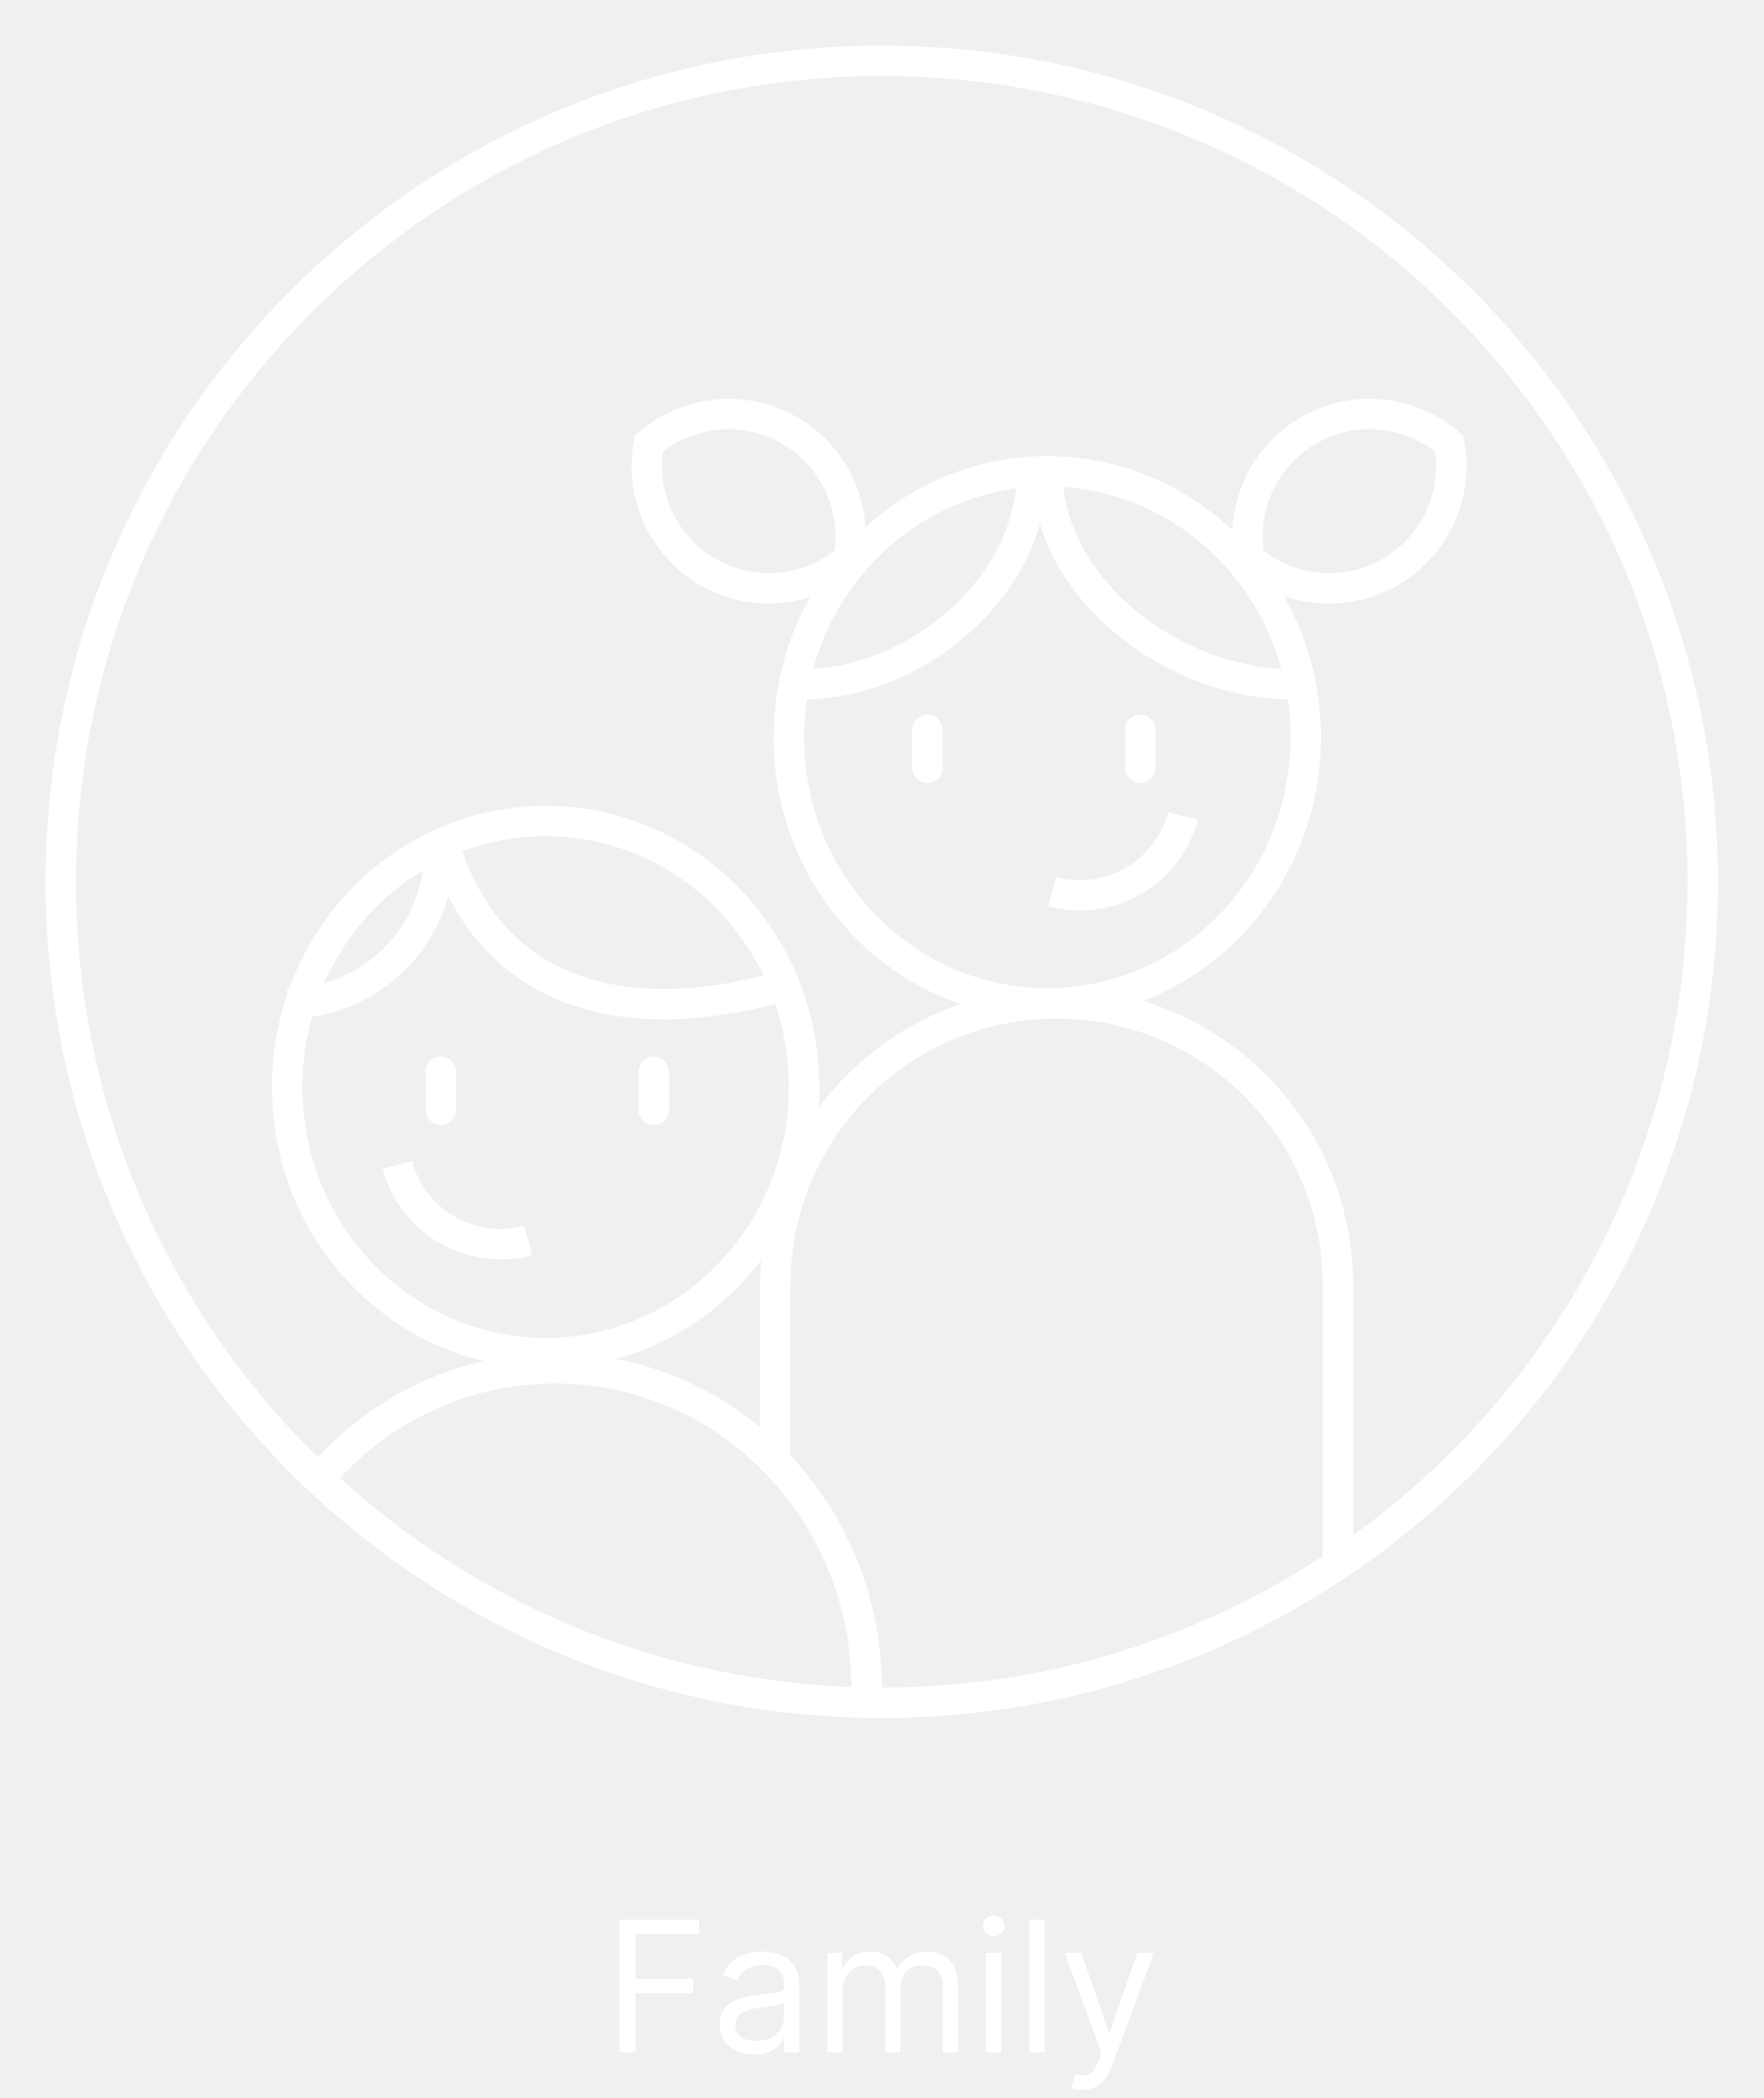
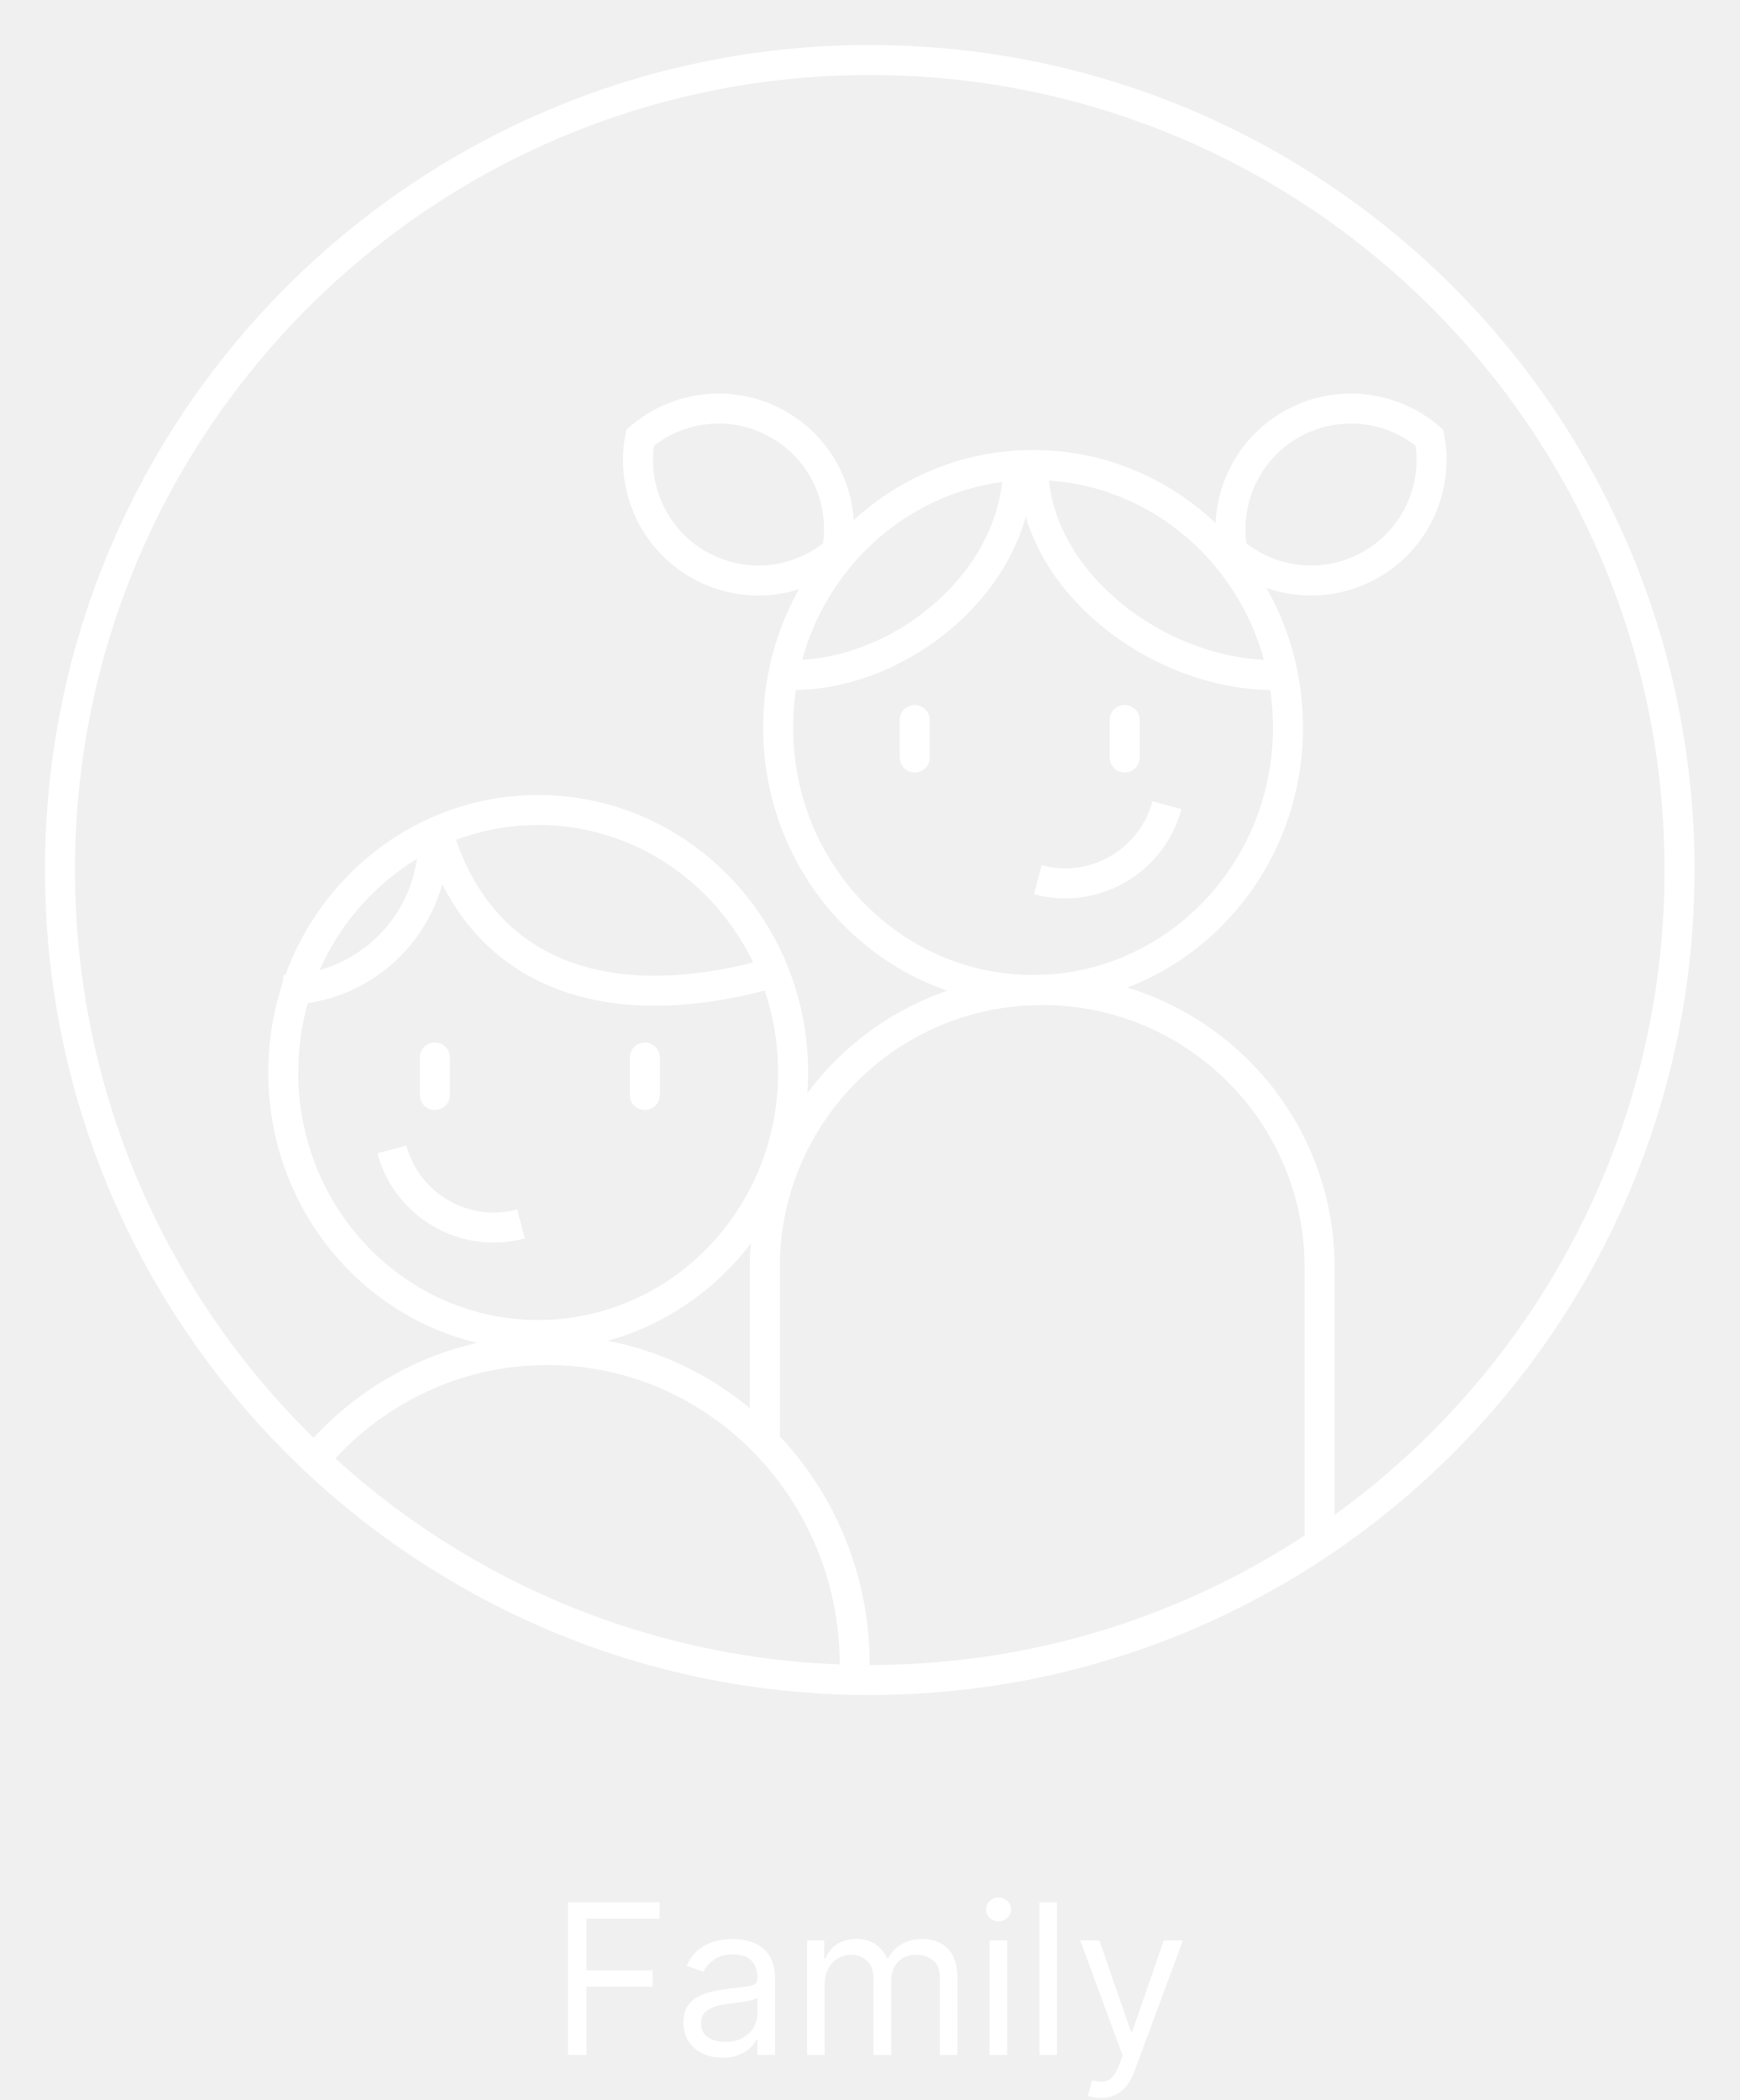
- <svg xmlns="http://www.w3.org/2000/svg" width="116" height="138" viewBox="0 0 116 138" fill="none">
+ <svg xmlns="http://www.w3.org/2000/svg" width="116" height="140" viewBox="0 0 116 140" fill="none">
  <circle cx="58" cy="58" r="54" stroke="white" stroke-width="2" />
-   <path d="M40.752 135V126.273H45.985V127.21H41.809V130.159H45.593V131.097H41.809V135H40.752ZM49.585 135.153C49.17 135.153 48.794 135.075 48.456 134.919C48.117 134.76 47.849 134.531 47.65 134.233C47.451 133.932 47.352 133.568 47.352 133.142C47.352 132.767 47.426 132.463 47.574 132.23C47.721 131.994 47.919 131.81 48.166 131.676C48.413 131.543 48.686 131.443 48.984 131.378C49.285 131.31 49.588 131.256 49.892 131.216C50.289 131.165 50.612 131.126 50.859 131.101C51.109 131.072 51.291 131.026 51.404 130.96C51.521 130.895 51.579 130.781 51.579 130.619V130.585C51.579 130.165 51.464 129.838 51.234 129.605C51.007 129.372 50.662 129.256 50.199 129.256C49.718 129.256 49.342 129.361 49.069 129.571C48.797 129.781 48.605 130.006 48.494 130.244L47.539 129.903C47.71 129.506 47.937 129.196 48.221 128.974C48.508 128.75 48.821 128.594 49.159 128.506C49.5 128.415 49.835 128.369 50.164 128.369C50.375 128.369 50.616 128.395 50.889 128.446C51.164 128.494 51.43 128.595 51.686 128.749C51.944 128.902 52.159 129.134 52.329 129.443C52.5 129.753 52.585 130.168 52.585 130.688V135H51.579V134.114H51.528C51.46 134.256 51.346 134.408 51.187 134.57C51.028 134.732 50.816 134.869 50.552 134.983C50.288 135.097 49.966 135.153 49.585 135.153ZM49.738 134.25C50.136 134.25 50.471 134.172 50.744 134.016C51.02 133.859 51.227 133.658 51.366 133.411C51.508 133.163 51.579 132.903 51.579 132.631V131.71C51.537 131.761 51.443 131.808 51.298 131.851C51.156 131.891 50.991 131.926 50.804 131.957C50.619 131.986 50.439 132.011 50.262 132.034C50.089 132.054 49.949 132.071 49.841 132.085C49.579 132.119 49.335 132.175 49.108 132.251C48.883 132.325 48.701 132.437 48.562 132.588C48.426 132.736 48.358 132.937 48.358 133.193C48.358 133.543 48.487 133.807 48.745 133.986C49.007 134.162 49.338 134.25 49.738 134.25ZM54.42 135V128.455H55.392V129.477H55.477C55.614 129.128 55.834 128.857 56.138 128.663C56.442 128.467 56.807 128.369 57.233 128.369C57.665 128.369 58.024 128.467 58.311 128.663C58.601 128.857 58.827 129.128 58.989 129.477H59.057C59.224 129.139 59.476 128.871 59.811 128.672C60.146 128.47 60.548 128.369 61.017 128.369C61.602 128.369 62.081 128.553 62.453 128.919C62.825 129.283 63.011 129.849 63.011 130.619V135H62.006V130.619C62.006 130.136 61.874 129.791 61.609 129.584C61.345 129.376 61.034 129.273 60.676 129.273C60.216 129.273 59.859 129.412 59.606 129.69C59.354 129.966 59.227 130.315 59.227 130.739V135H58.205V130.517C58.205 130.145 58.084 129.845 57.842 129.618C57.601 129.388 57.29 129.273 56.909 129.273C56.648 129.273 56.403 129.342 56.176 129.482C55.952 129.621 55.77 129.814 55.631 130.061C55.494 130.305 55.426 130.588 55.426 130.909V135H54.42ZM64.85 135V128.455H65.856V135H64.85ZM65.362 127.364C65.165 127.364 64.996 127.297 64.854 127.163C64.715 127.03 64.646 126.869 64.646 126.682C64.646 126.494 64.715 126.334 64.854 126.2C64.996 126.067 65.165 126 65.362 126C65.558 126 65.725 126.067 65.864 126.2C66.006 126.334 66.077 126.494 66.077 126.682C66.077 126.869 66.006 127.03 65.864 127.163C65.725 127.297 65.558 127.364 65.362 127.364ZM68.704 126.273V135H67.698V126.273H68.704ZM71.193 137.455C71.023 137.455 70.871 137.44 70.737 137.412C70.604 137.386 70.511 137.361 70.46 137.335L70.716 136.449C70.96 136.511 71.176 136.534 71.364 136.517C71.551 136.5 71.717 136.416 71.862 136.266C72.01 136.118 72.145 135.878 72.267 135.545L72.454 135.034L70.034 128.455H71.125L72.932 133.67H73L74.807 128.455H75.898L73.119 135.955C72.994 136.293 72.84 136.572 72.655 136.794C72.47 137.018 72.256 137.185 72.011 137.293C71.77 137.401 71.497 137.455 71.193 137.455Z" fill="white" />
+   <path d="M37.877 137V126.818H43.983V127.912H39.11V131.352H43.525V132.446H39.11V137H37.877ZM48.182 137.179C47.698 137.179 47.259 137.088 46.865 136.906C46.471 136.72 46.157 136.453 45.925 136.105C45.693 135.754 45.577 135.33 45.577 134.832C45.577 134.395 45.663 134.04 45.836 133.768C46.008 133.493 46.239 133.278 46.527 133.122C46.815 132.966 47.133 132.85 47.481 132.774C47.833 132.695 48.186 132.632 48.54 132.585C49.004 132.526 49.38 132.481 49.669 132.451C49.961 132.418 50.173 132.363 50.305 132.287C50.441 132.211 50.509 132.078 50.509 131.889V131.849C50.509 131.359 50.375 130.978 50.106 130.706C49.841 130.434 49.438 130.298 48.898 130.298C48.338 130.298 47.899 130.421 47.581 130.666C47.263 130.911 47.039 131.173 46.91 131.452L45.796 131.054C45.995 130.59 46.26 130.229 46.591 129.97C46.926 129.708 47.291 129.526 47.685 129.423C48.083 129.317 48.474 129.264 48.858 129.264C49.104 129.264 49.386 129.294 49.704 129.354C50.025 129.41 50.335 129.528 50.633 129.707C50.935 129.886 51.185 130.156 51.384 130.517C51.583 130.878 51.682 131.362 51.682 131.969V137H50.509V135.966H50.449C50.37 136.132 50.237 136.309 50.052 136.498C49.866 136.687 49.619 136.848 49.311 136.98C49.003 137.113 48.627 137.179 48.182 137.179ZM48.361 136.125C48.825 136.125 49.216 136.034 49.535 135.852C49.856 135.669 50.098 135.434 50.261 135.146C50.426 134.857 50.509 134.554 50.509 134.236V133.162C50.459 133.222 50.35 133.276 50.181 133.326C50.015 133.372 49.823 133.414 49.604 133.45C49.389 133.483 49.178 133.513 48.973 133.54C48.771 133.563 48.607 133.583 48.481 133.599C48.176 133.639 47.891 133.704 47.626 133.793C47.364 133.879 47.152 134.01 46.989 134.186C46.83 134.358 46.751 134.594 46.751 134.892C46.751 135.3 46.901 135.608 47.203 135.817C47.508 136.022 47.894 136.125 48.361 136.125ZM53.824 137V129.364H54.957V130.557H55.057C55.216 130.149 55.473 129.833 55.827 129.607C56.182 129.379 56.608 129.264 57.105 129.264C57.609 129.264 58.028 129.379 58.363 129.607C58.701 129.833 58.965 130.149 59.153 130.557H59.233C59.428 130.162 59.722 129.849 60.113 129.617C60.504 129.382 60.973 129.264 61.52 129.264C62.203 129.264 62.761 129.478 63.195 129.906C63.63 130.33 63.847 130.991 63.847 131.889V137H62.673V131.889C62.673 131.326 62.519 130.923 62.211 130.681C61.903 130.439 61.54 130.318 61.122 130.318C60.585 130.318 60.169 130.481 59.874 130.805C59.579 131.127 59.432 131.535 59.432 132.028V137H58.239V131.77C58.239 131.336 58.098 130.986 57.816 130.721C57.534 130.452 57.171 130.318 56.727 130.318C56.422 130.318 56.137 130.399 55.872 130.562C55.61 130.724 55.398 130.95 55.236 131.238C55.077 131.523 54.997 131.853 54.997 132.227V137H53.824ZM65.992 137V129.364H67.165V137H65.992ZM66.588 128.091C66.36 128.091 66.162 128.013 65.997 127.857C65.834 127.701 65.753 127.514 65.753 127.295C65.753 127.077 65.834 126.889 65.997 126.734C66.162 126.578 66.36 126.5 66.588 126.5C66.817 126.5 67.013 126.578 67.175 126.734C67.341 126.889 67.424 127.077 67.424 127.295C67.424 127.514 67.341 127.701 67.175 127.857C67.013 128.013 66.817 128.091 66.588 128.091ZM70.487 126.818V137H69.314V126.818H70.487ZM73.392 139.864C73.193 139.864 73.016 139.847 72.86 139.814C72.704 139.784 72.597 139.754 72.537 139.724L72.835 138.69C73.12 138.763 73.372 138.79 73.591 138.77C73.81 138.75 74.004 138.652 74.173 138.477C74.345 138.304 74.502 138.024 74.645 137.636L74.864 137.04L72.04 129.364H73.312L75.421 135.449H75.5L77.608 129.364H78.881L75.639 138.114C75.493 138.508 75.313 138.835 75.097 139.093C74.882 139.355 74.632 139.549 74.347 139.675C74.065 139.801 73.747 139.864 73.392 139.864Z" fill="white" />
  <path d="M68.889 31C78.252 31 85.889 38.809 85.889 48.5C85.889 58.191 78.252 66 68.889 66C59.526 66 51.889 58.191 51.889 48.5C51.889 38.809 59.526 31 68.889 31Z" stroke="white" stroke-width="2" />
  <path d="M35.889 54C45.252 54 52.889 61.809 52.889 71.5C52.889 81.191 45.252 89 35.889 89C26.526 89 18.889 81.191 18.889 71.5C18.889 61.809 26.526 54 35.889 54Z" stroke="white" stroke-width="2" />
  <path d="M57 111C57 99.402 47.822 90 36.5 90C30.309 90 24.759 92.811 21 97.256" stroke="white" stroke-width="2" />
  <path d="M29 73V70.5" stroke="white" stroke-width="2" stroke-linecap="round" stroke-linejoin="round" />
  <path d="M43 73V70.5" stroke="white" stroke-width="2" stroke-linecap="round" stroke-linejoin="round" />
  <path d="M61 50.5V48" stroke="white" stroke-width="2" stroke-linecap="round" stroke-linejoin="round" />
  <path d="M75 50.5V48" stroke="white" stroke-width="2" stroke-linecap="round" stroke-linejoin="round" />
  <path d="M52.889 45C60.061 45 67.889 38.732 67.889 31" stroke="white" stroke-width="2" />
  <path d="M84.889 45C77.238 45 68.889 38.732 68.889 31" stroke="white" stroke-width="2" />
  <path d="M51 65C40.611 67.784 31.792 65.239 29.005 54.838" stroke="white" stroke-width="2" />
  <path d="M18.889 66C24.412 66 28.889 61.523 28.889 56" stroke="white" stroke-width="2" />
  <path d="M51.936 28.314C54.97 30.065 56.429 33.499 55.813 36.759C53.297 38.922 49.595 39.375 46.561 37.624C43.527 35.872 42.068 32.438 42.683 29.178C45.199 27.015 48.902 26.562 51.936 28.314Z" stroke="white" stroke-width="2" />
  <path d="M86.07 28.314C83.036 30.065 81.577 33.499 82.193 36.759C84.708 38.922 88.411 39.375 91.445 37.624C94.479 35.872 95.938 32.438 95.323 29.178C92.807 27.015 89.104 26.562 86.07 28.314Z" stroke="white" stroke-width="2" />
  <path d="M34.744 81.597C30.993 82.602 27.138 80.376 26.133 76.625" stroke="white" stroke-width="2" />
  <path d="M69.207 58.651C72.958 59.656 76.813 57.43 77.818 53.679" stroke="white" stroke-width="2" />
  <path d="M51 96V84.5C51 74.283 59.283 66 69.5 66C79.717 66 88 74.283 88 84.5V102.5" stroke="white" stroke-width="2" />
</svg>
